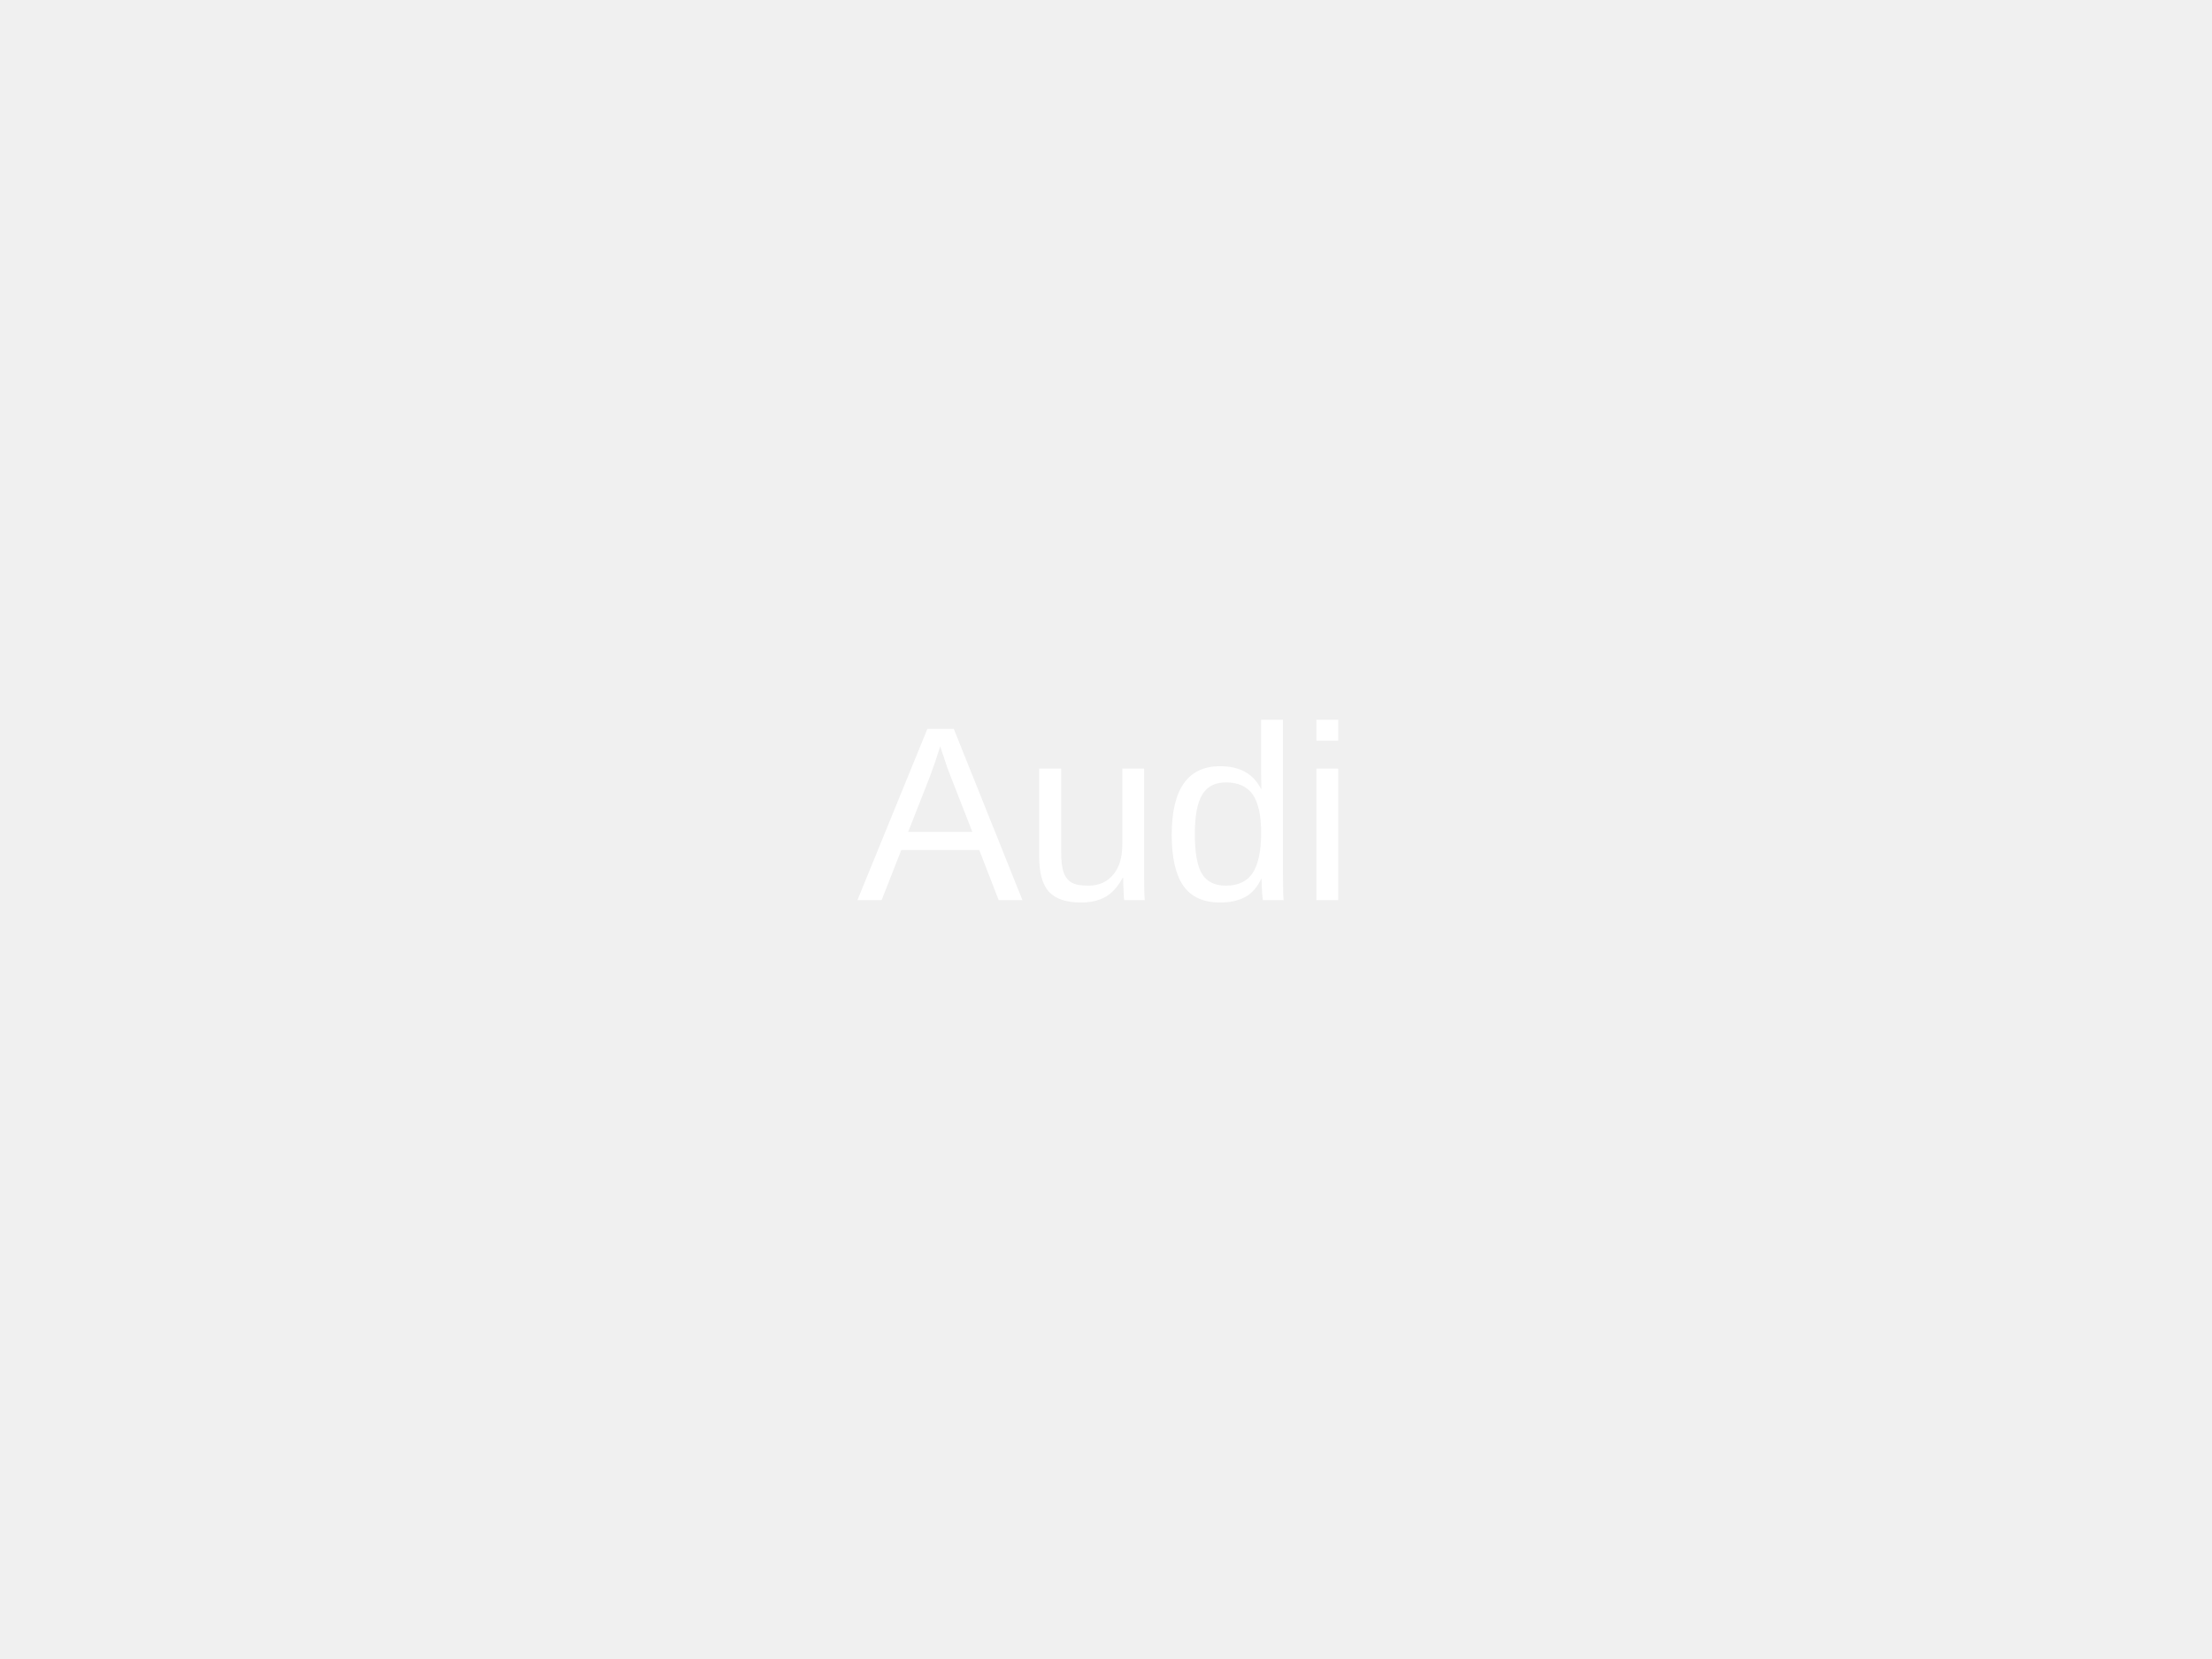
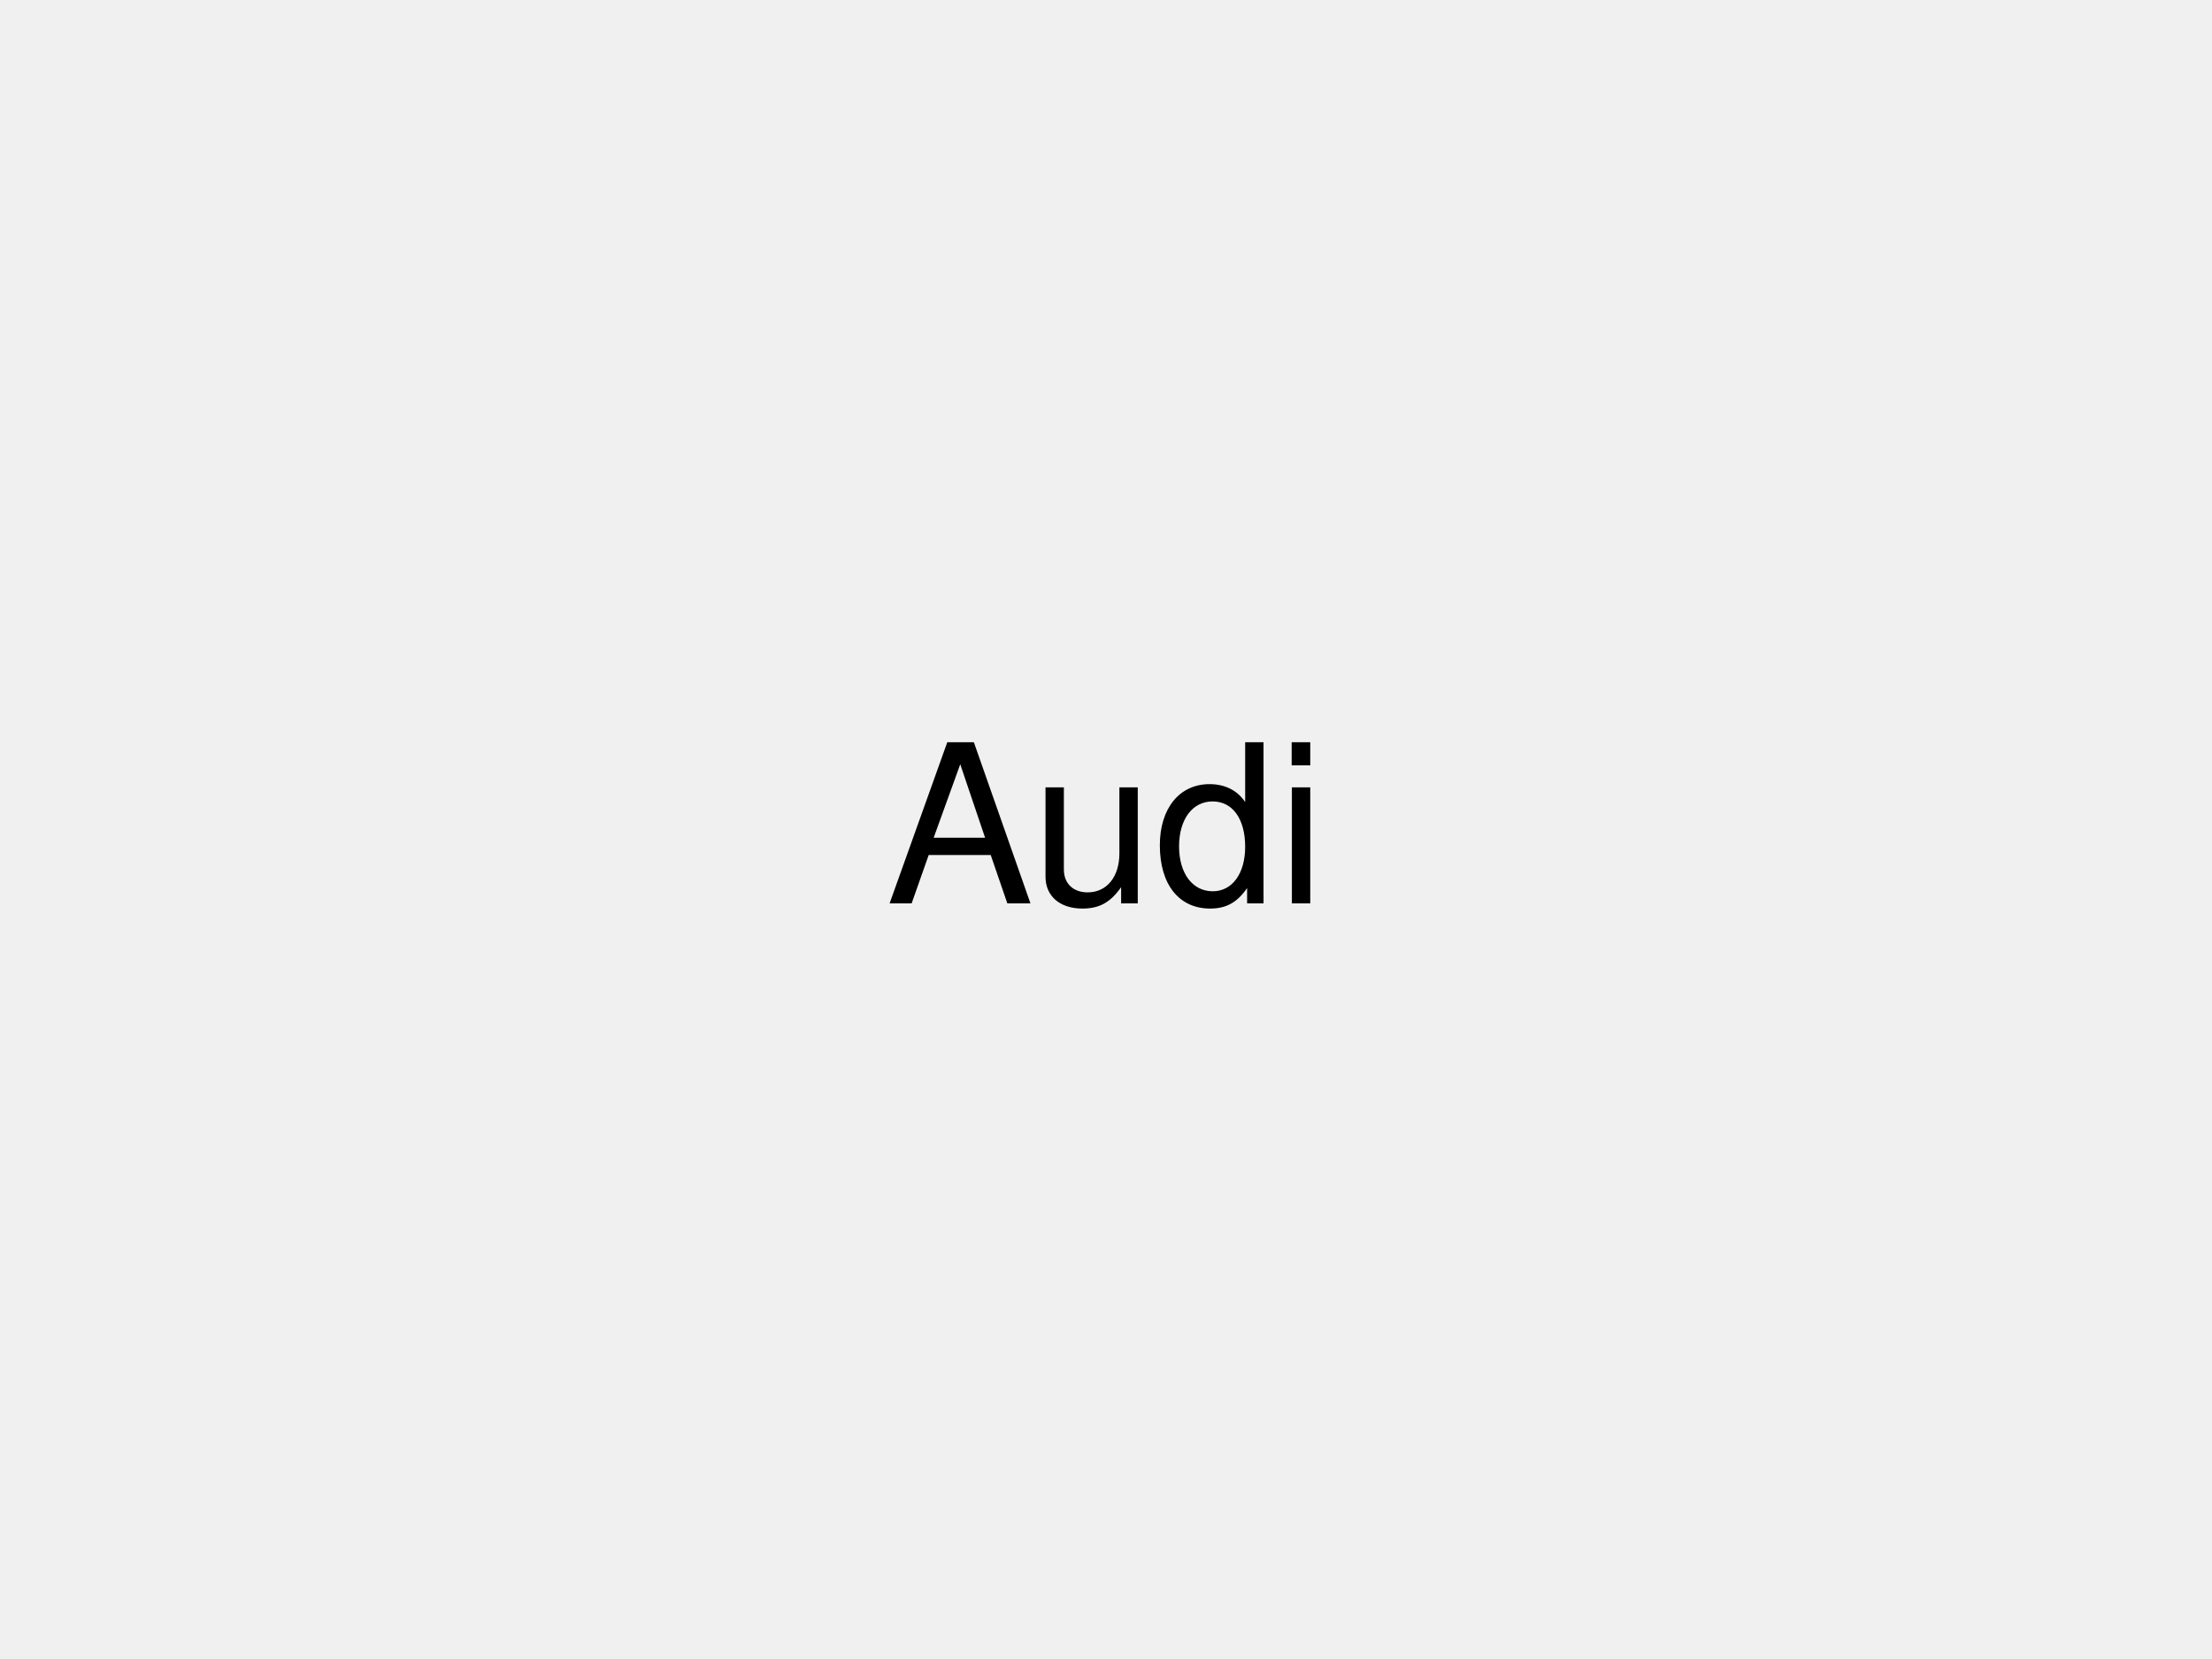
<svg xmlns="http://www.w3.org/2000/svg" viewBox="0 0 160 120">
  <rect width="100%" height="100%" rx="12" fill="#ffffff" opacity="0.02" />
-   <text x="50%" y="50%" dominant-baseline="middle" text-anchor="middle" font-family="Arial, Helvetica, sans-serif" font-size="18" fill="#ffffff">Audi</text>
+   <text x="50%" y="50%" dominant-baseline="middle" text-anchor="middle" font-family="Helvetica, Arial, sans-serif" font-size="16" fill="#000000">Audi</text>
</svg>
